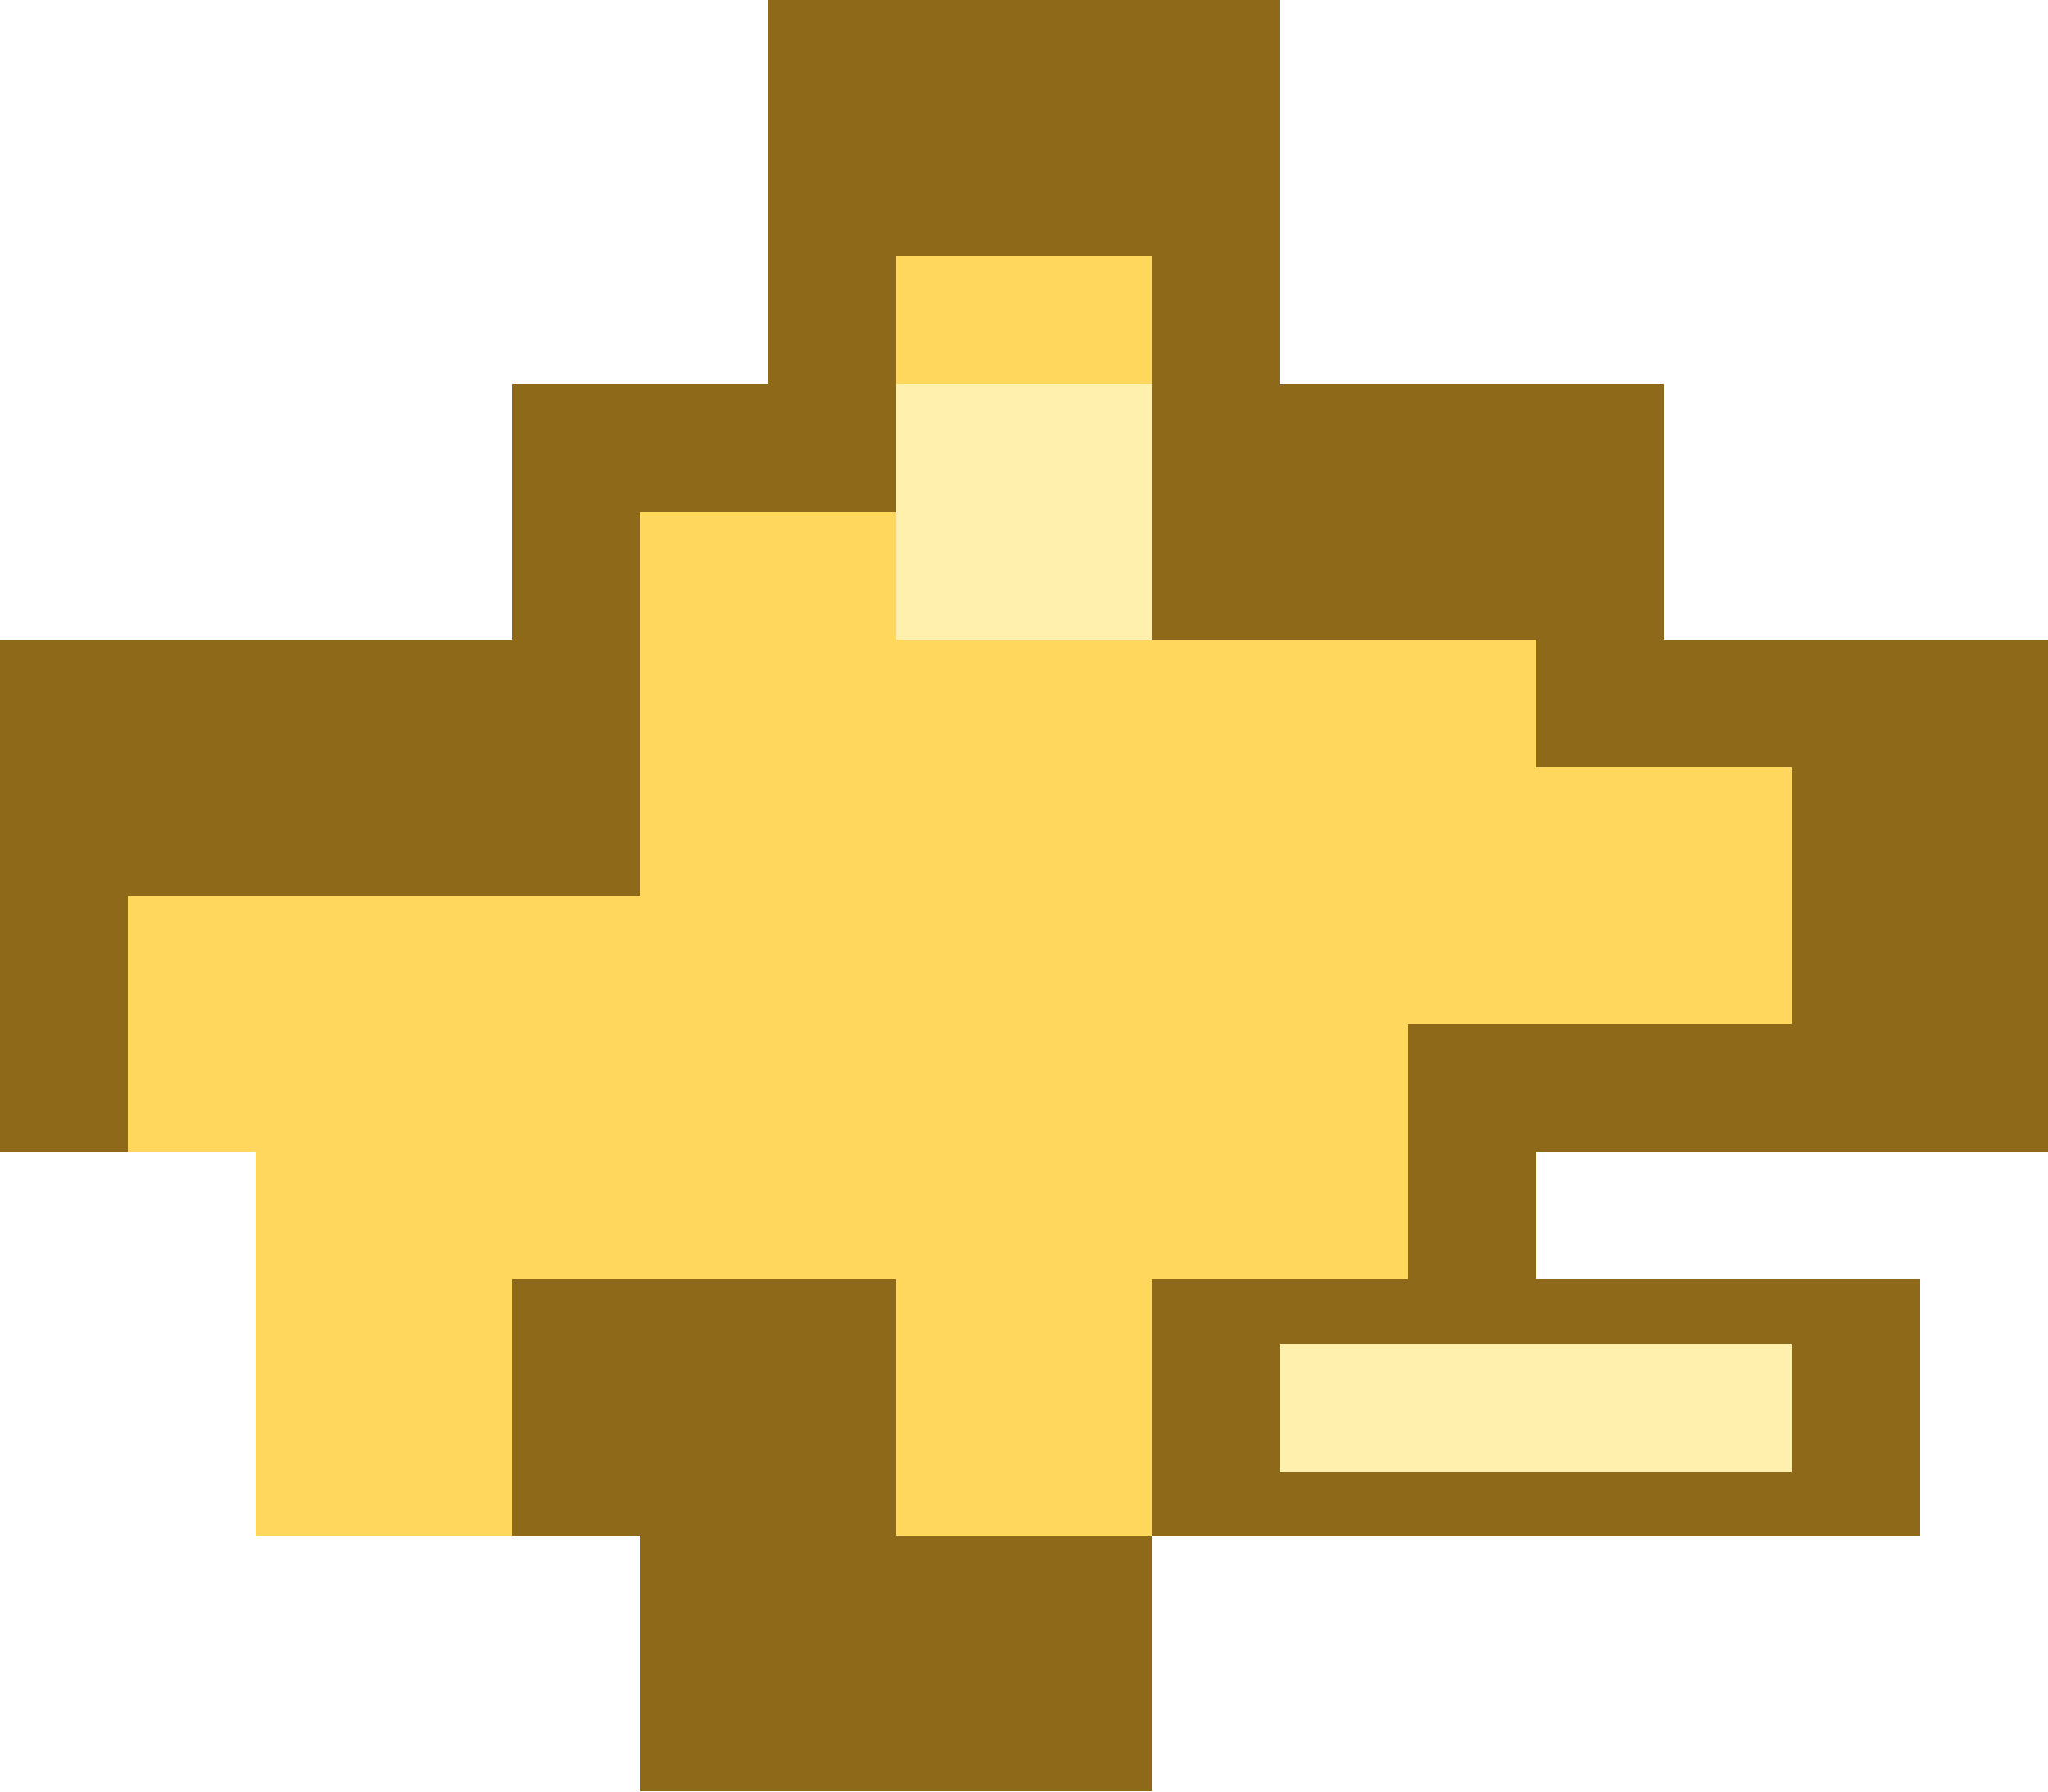
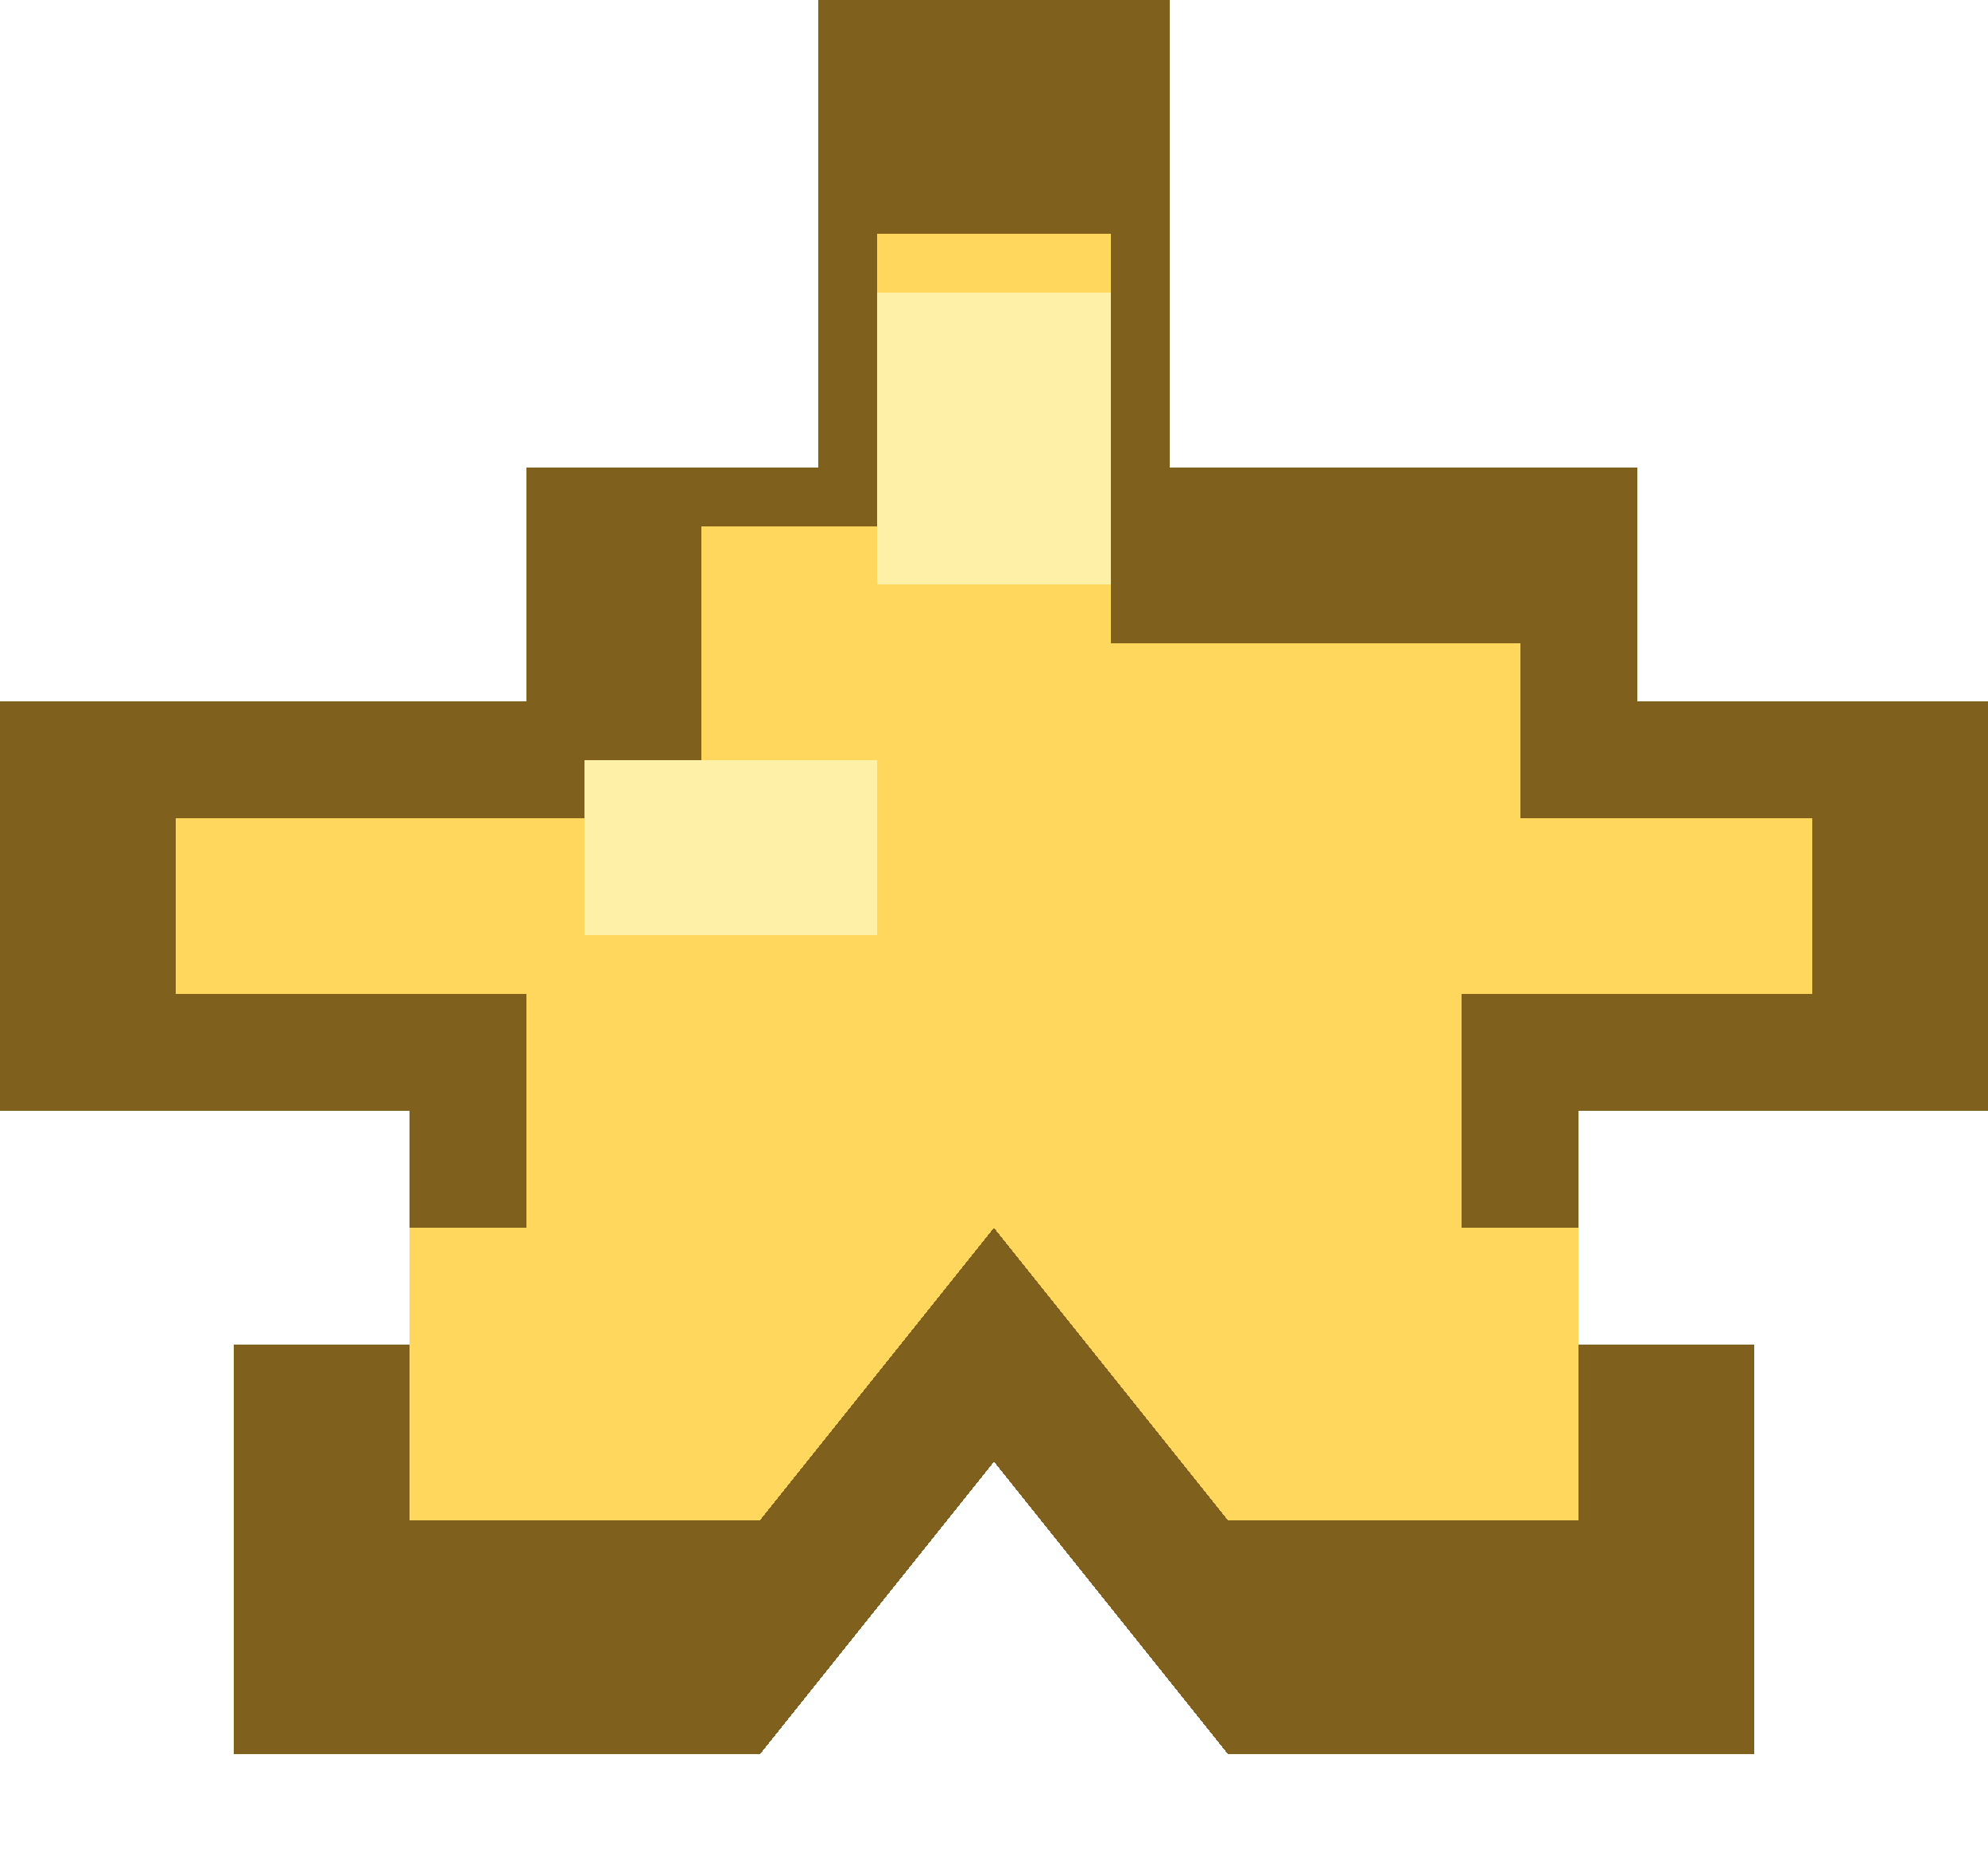
- <svg xmlns="http://www.w3.org/2000/svg" viewBox="0 0 32 28" shape-rendering="crispEdges">
-   <path fill="#8d6919" d="M12 0h8v6h6v4h6v8h-8v6h-6v4h-8v-4H4v-6H0v-8h8V6h4zM18 20h12v4H18z" />
-   <path fill="#ffd75d" d="M14 4h4v6h6v2h4v4h-6v4h-4v4h-4v-4H8v4H4v-6H2v-4h8V8h4z" />
-   <path fill="#fff1ad" d="M14 6h4v4h-4zM20 21h8v2h-8z" />
+ <svg xmlns="http://www.w3.org/2000/svg" viewBox="0 0 34 32" shape-rendering="crispEdges">
+   <path fill="#7f611d" d="M14 0h6v8h8v4h6v7h-7v4h3v7h-9l-4-5-4 5H4v-7h3v-4H0v-7h9V8h5z" />
+   <path fill="#ffd75d" d="M15 4h4v7h7v3h5v3h-6v4h2v5h-6l-4-5-4 5H7v-5h2v-4H3v-3h9V9h3z" />
+   <path fill="#fff0a7" d="M15 5h4v5h-4zM10 13h5v3h-5z" />
</svg>
